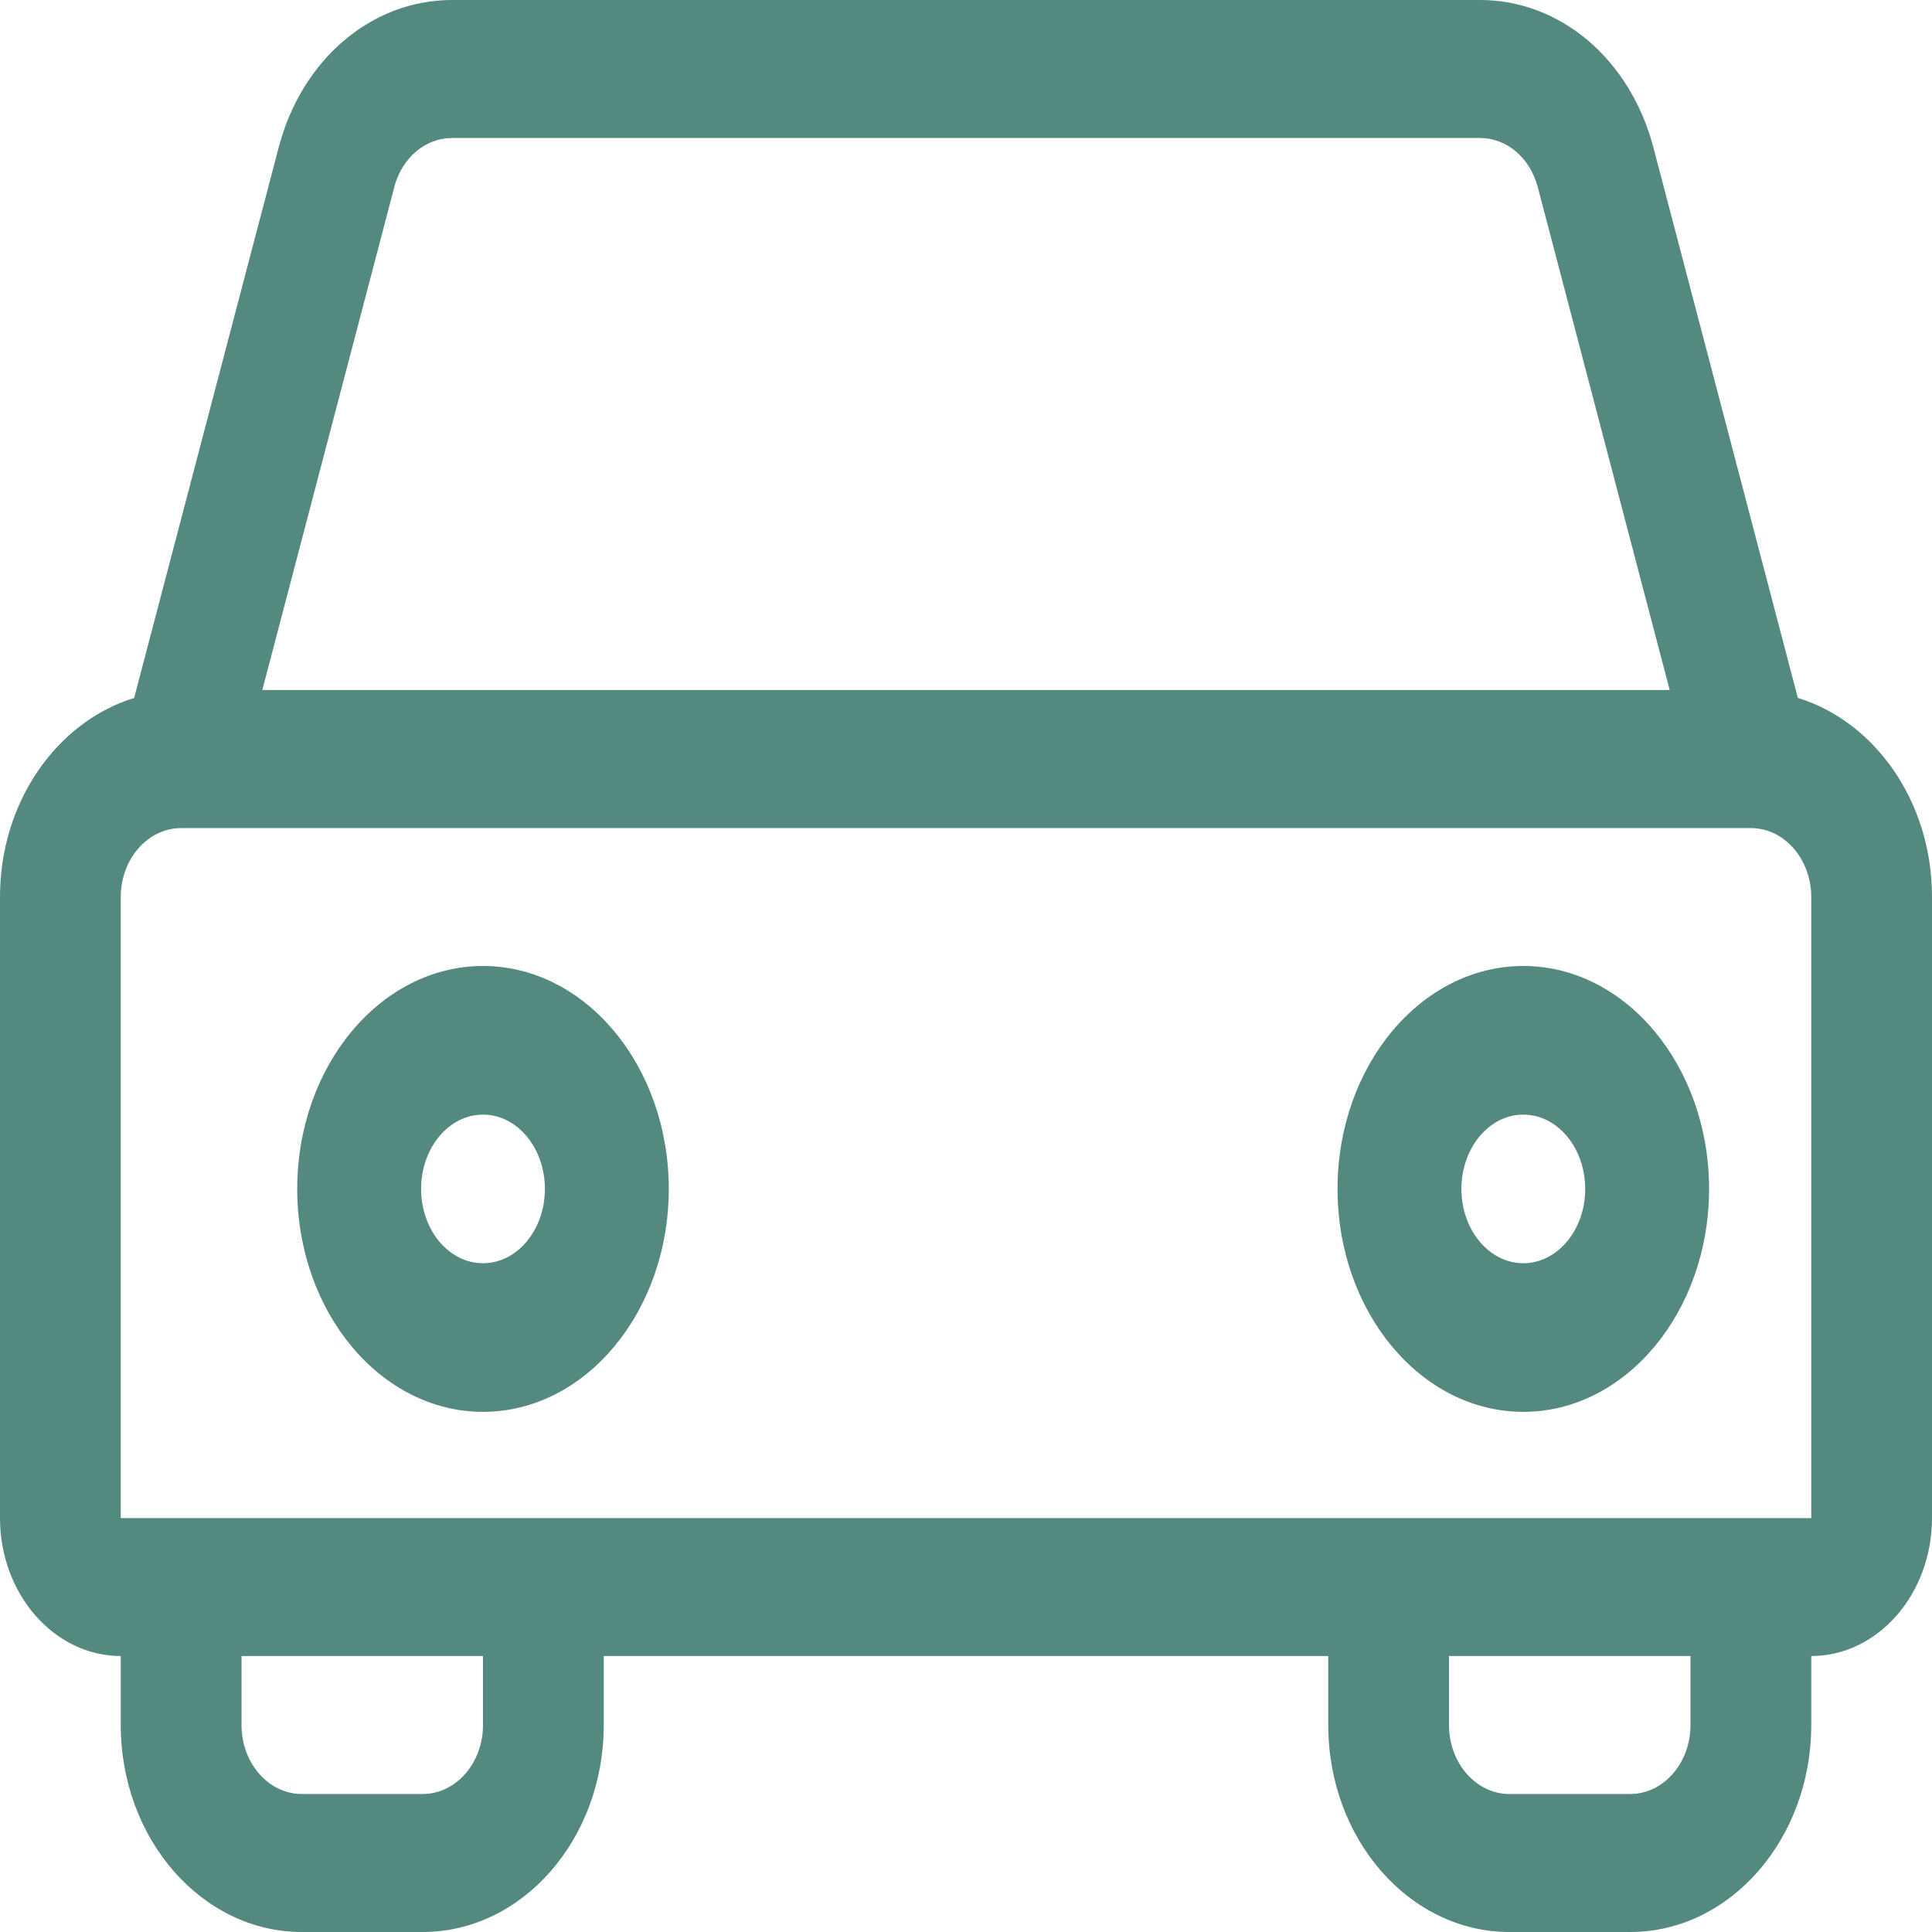
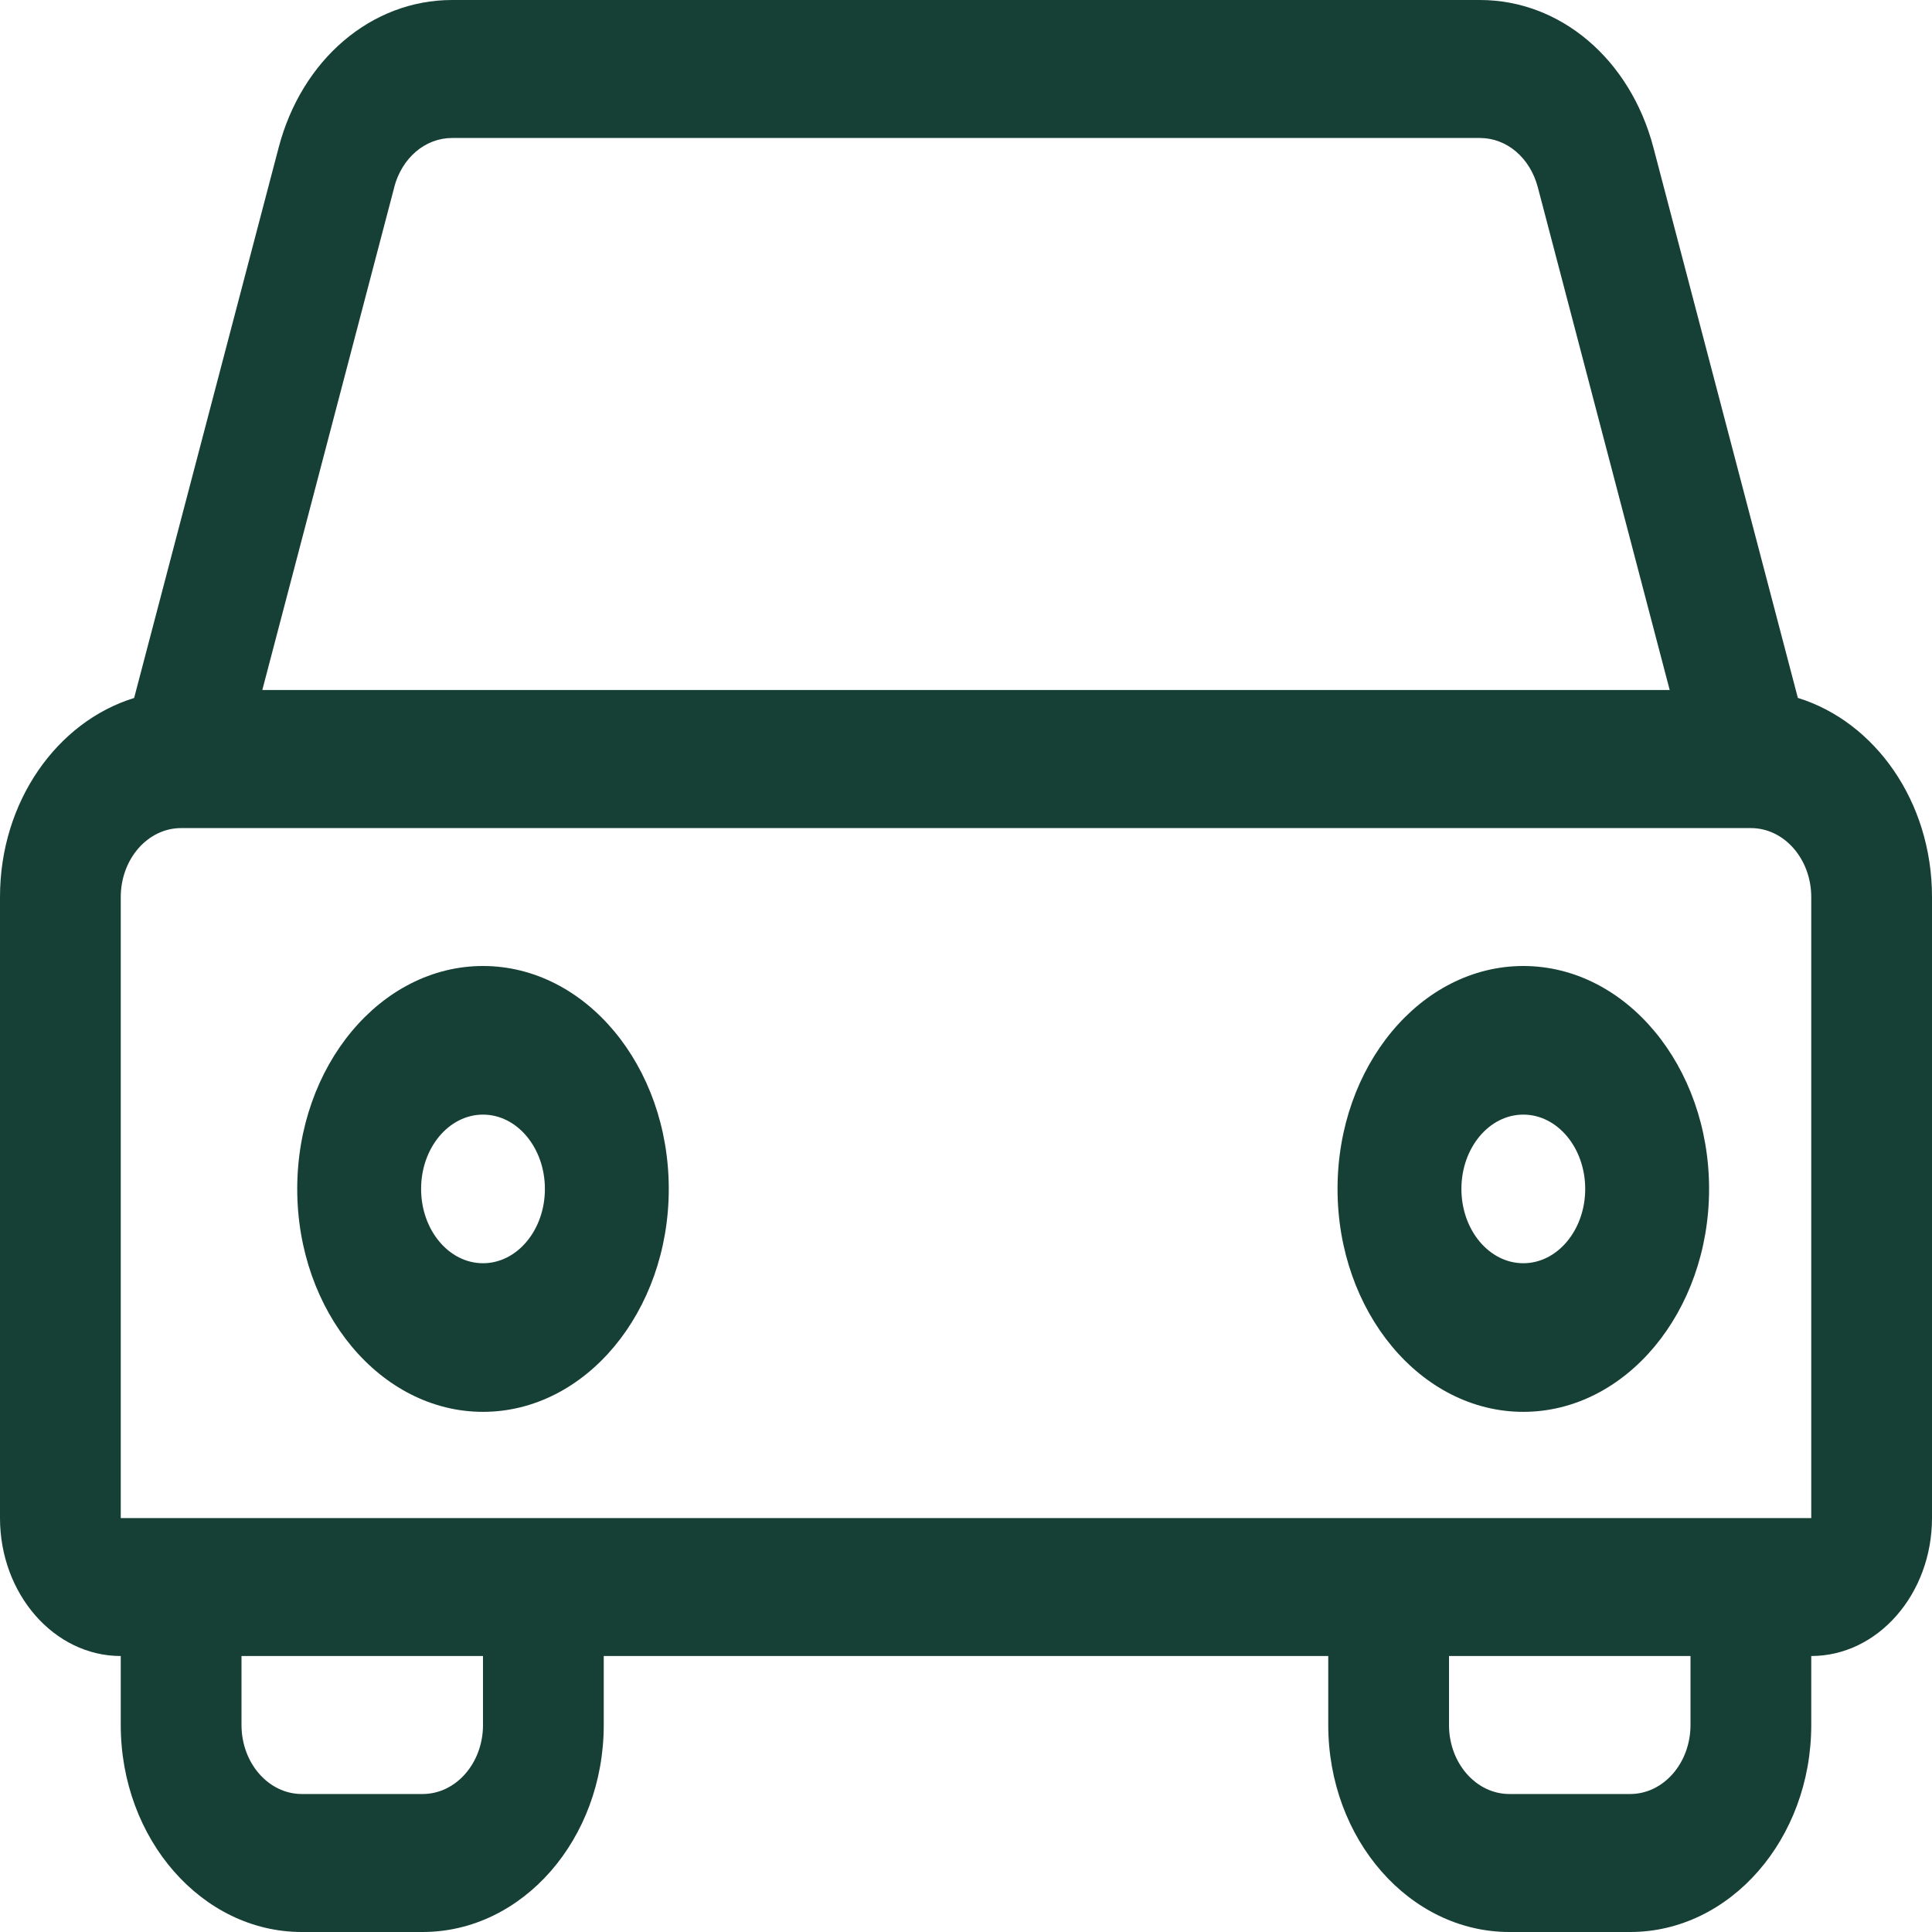
<svg xmlns="http://www.w3.org/2000/svg" width="26" height="26" viewBox="0 0 26 26">
-   <defs>
-     <filter id="prefix__a">
-       <feColorMatrix in="SourceGraphic" values="0 0 0 0 0.086 0 0 0 0 0.251 0 0 0 0 0.212 0 0 0 1 0" />
-     </filter>
-   </defs>
-   <g fill="none" fill-rule="evenodd" filter="url(#prefix__a)" transform="translate(-17 -12)">
-     <g fill="#000" fill-rule="nonzero">
+   <g fill="none" fill-rule="evenodd" transform="translate(-17 -12)">
+     <g fill="#164036" fill-rule="nonzero">
      <path d="M24.195 9.393l-1.944-7.407C21.939.798 21.001 0 19.916 0H6.084C5 0 4.061.798 3.75 1.986L1.805 9.393C.768 9.713 0 10.787 0 12.071v8.358c0 1.023.73 1.857 1.625 1.857v.928C1.625 24.75 2.718 26 4.062 26h1.625c1.345 0 2.438-1.25 2.438-2.786v-.928h9.75v.928c0 1.536 1.093 2.786 2.438 2.786h1.625c1.344 0 2.437-1.25 2.437-2.786v-.928c.896 0 1.625-.834 1.625-1.857V12.07c0-1.284-.768-2.357-1.805-2.678zM5.305 2.519c.105-.396.417-.662.78-.662h13.83c.363 0 .675.266.78.662l1.775 6.767H3.53l1.776-6.767zM6.5 23.214c0 .513-.364.929-.813.929H4.062c-.448 0-.812-.416-.812-.929v-.928H6.5v.928zm16.25 0c0 .513-.364.929-.812.929h-1.625c-.449 0-.813-.416-.813-.929v-.928h3.25v.928zM1.625 20.43v-8.357c0-.513.364-.929.812-.929h21.126c.448 0 .812.416.812.929v8.357H1.625z" transform="translate(17 12)" />
      <path d="M6.5 13C5.121 13 4 14.346 4 16s1.121 3 2.5 3S9 17.654 9 16s-1.121-3-2.5-3zm0 4c-.46 0-.833-.448-.833-1s.373-1 .833-1c.46 0 .833.448.833 1s-.373 1-.833 1zM20.5 13c-1.379 0-2.5 1.346-2.5 3s1.121 3 2.5 3 2.5-1.346 2.5-3-1.121-3-2.5-3zm0 4c-.46 0-.833-.448-.833-1s.373-1 .833-1c.46 0 .833.448.833 1s-.373 1-.833 1z" transform="translate(17 12)" />
    </g>
  </g>
</svg>
